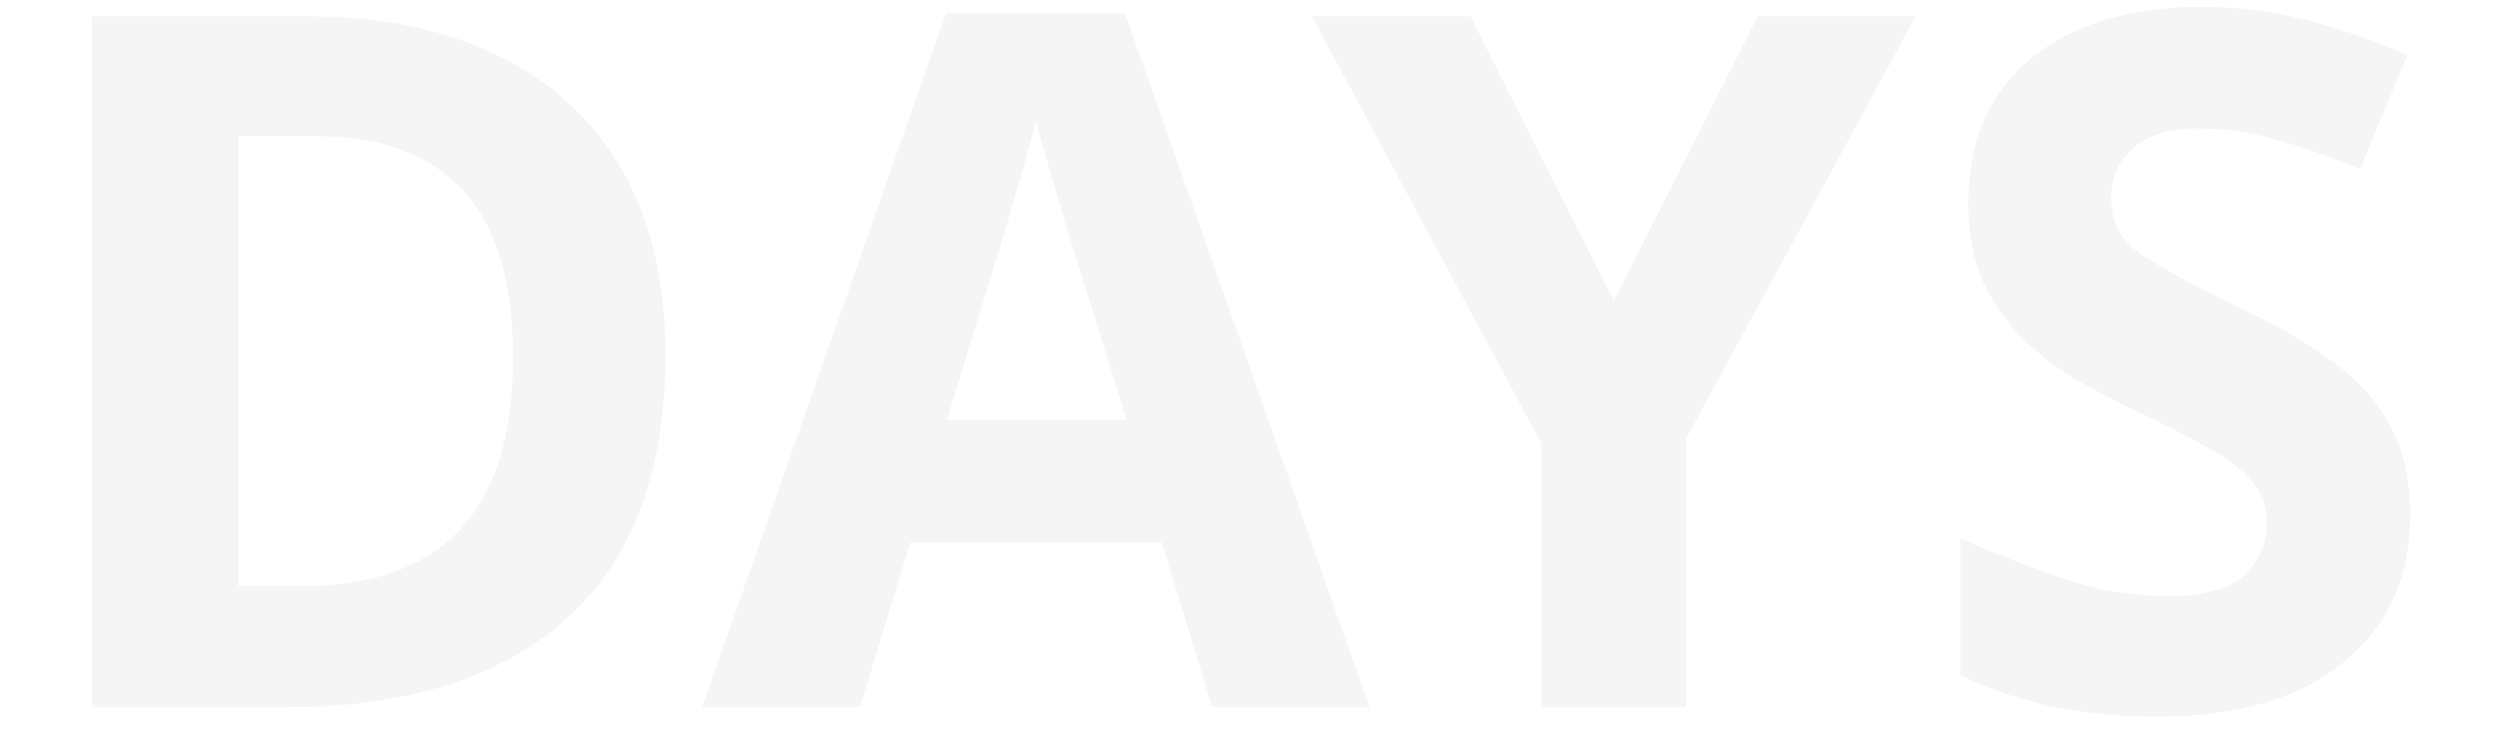
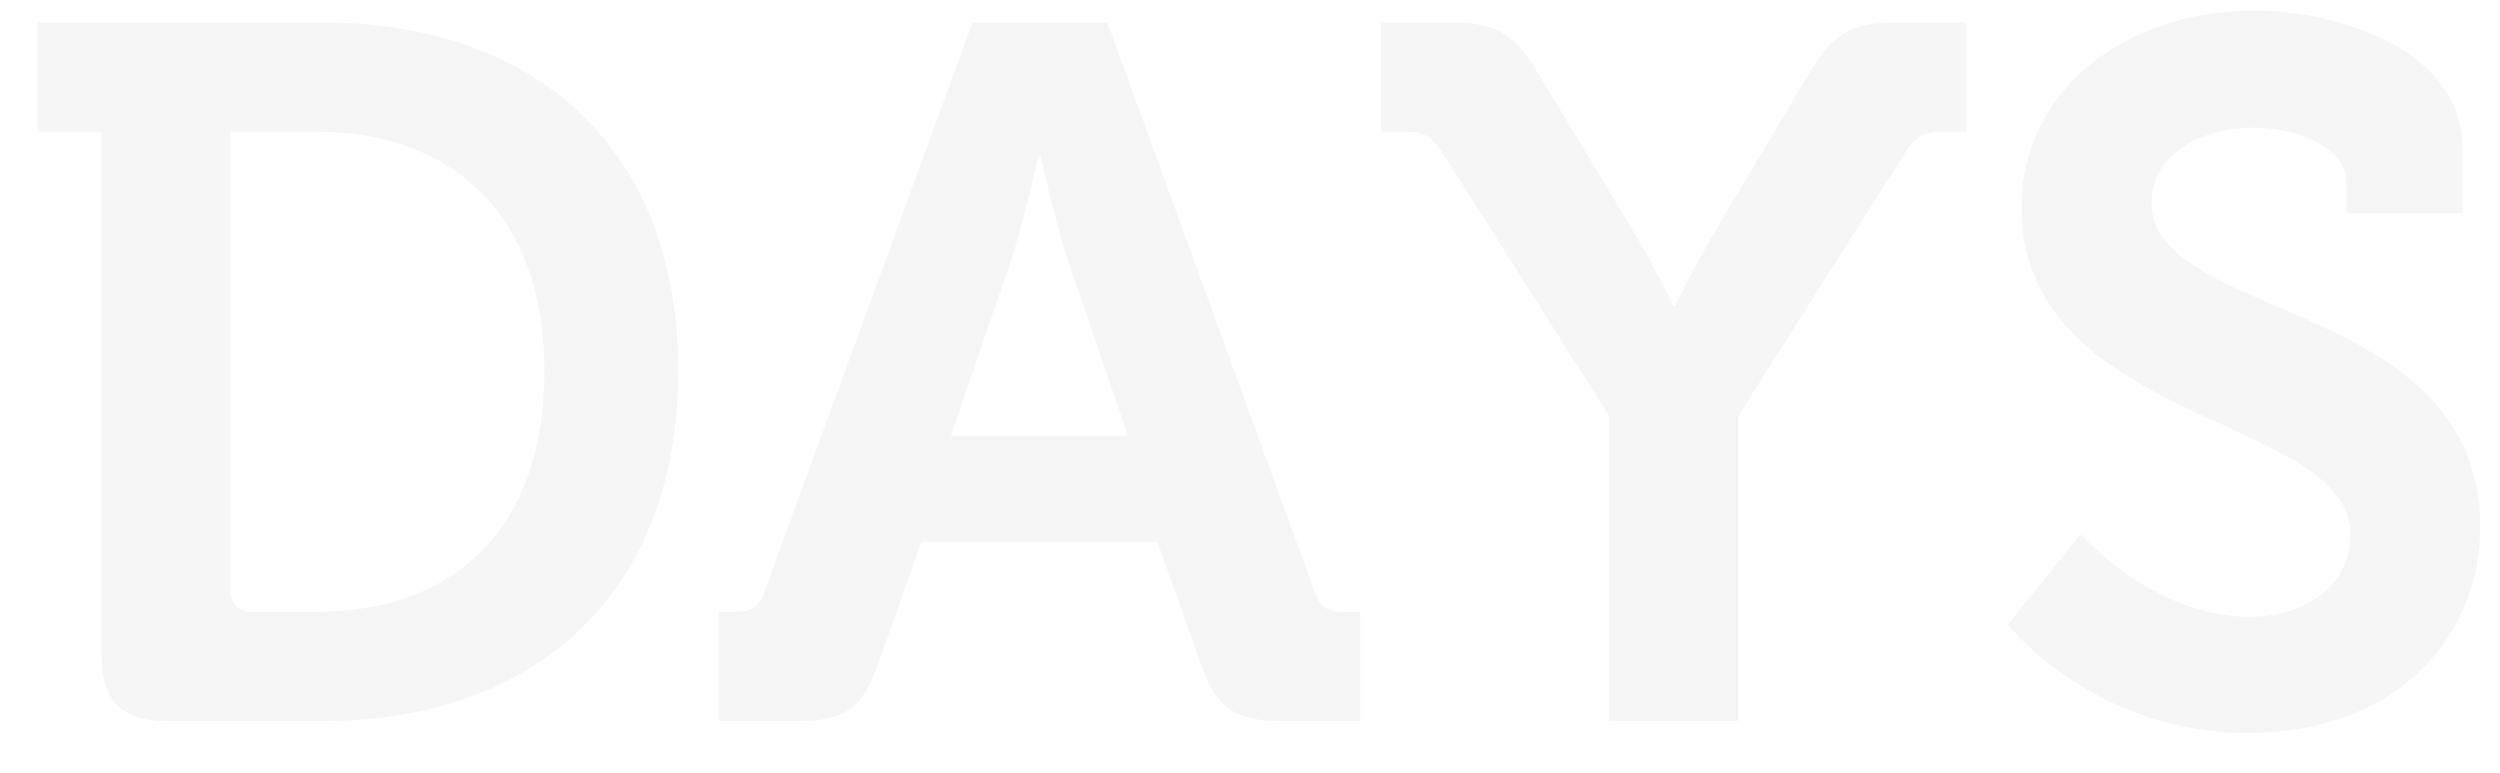
- <svg xmlns="http://www.w3.org/2000/svg" width="70px" height="21px" viewBox="0 0 70 21" version="1.1">
-   <g id="Mobile-📱" stroke="none" stroke-width="1" fill="none" fill-rule="evenodd" fill-opacity="0.04" font-family="Museo900-Regular, Museo" font-size="27.1" font-weight="700">
-     <g id="MILIPOLQATAR-Mobile-HOMEPAGE" transform="translate(-152, -952)" fill="#0B1626">
+ <svg xmlns="http://www.w3.org/2000/svg" width="55px" height="17px" viewBox="0 0 55 17" version="1.1">
+   <g id="Mobile-📱" stroke="none" stroke-width="1" fill="none" fill-rule="evenodd" fill-opacity="0.04">
+     <g id="MILIPOLQATAR-Mobile-HOMEPAGE" transform="translate(-153, -952)" fill="#0B1626" fill-rule="nonzero">
      <g id="Group-8" transform="translate(1, 581)">
        <g id="DATE" transform="translate(-86, 325)">
          <g id="Group-7-Copy" transform="translate(113.6, 0)">
-             <text id="DAYS">
-               <tspan x="123.548" y="65.8">DAYS</tspan>
-             </text>
+             <path d="M131.485,61.865 C136.227,61.865 139.323,59.008 139.323,54.158 C139.323,49.308 136.227,46.494 131.485,46.494 L125.228,46.494 L125.228,48.897 L126.636,48.897 L126.636,60.393 C126.636,61.432 127.069,61.865 128.108,61.865 L131.485,61.865 Z M131.334,59.462 L129.948,59.462 C129.645,59.462 129.472,59.289 129.472,58.986 L129.472,48.897 L131.334,48.897 C134.365,48.897 136.378,50.737 136.378,54.158 C136.378,57.622 134.408,59.462 131.334,59.462 Z M141.921,61.865 C143.003,61.865 143.371,61.584 143.718,60.61 L144.67,57.925 L149.866,57.925 L150.819,60.61 C151.165,61.584 151.555,61.865 152.638,61.865 L154.326,61.865 L154.326,59.462 L153.98,59.462 C153.612,59.462 153.439,59.376 153.309,58.986 L148.762,46.494 L145.796,46.494 L141.228,58.986 C141.098,59.376 140.925,59.462 140.557,59.462 L140.21,59.462 L140.21,61.865 L141.921,61.865 Z M149.217,55.587 L145.32,55.587 L146.641,51.733 C146.922,50.889 147.247,49.438 147.247,49.438 L147.29,49.438 C147.29,49.438 147.615,50.889 147.896,51.733 L149.217,55.587 Z M162.64,61.865 L162.64,55.154 L166.277,49.416 C166.559,48.983 166.689,48.897 167.165,48.897 L167.663,48.897 L167.663,46.494 L166.212,46.494 C165.217,46.494 164.762,46.645 164.199,47.619 L162.185,50.997 C161.644,51.906 161.255,52.729 161.255,52.729 L161.211,52.729 C161.211,52.729 160.822,51.885 160.28,50.997 L158.245,47.619 C157.661,46.645 157.228,46.494 156.232,46.494 L154.781,46.494 L154.781,48.897 L155.279,48.897 C155.755,48.897 155.885,48.983 156.167,49.416 L159.804,55.154 L159.804,61.865 L162.64,61.865 Z M173.855,62.125 C177.081,62.125 178.965,60.047 178.965,57.6 C178.965,52.556 171.733,53.075 171.733,50.456 C171.733,49.481 172.686,48.81 173.985,48.81 C175.003,48.81 176.02,49.287 176.02,50.001 L176.02,50.694 L178.575,50.694 L178.575,49.265 C178.575,47.078 175.804,46.234 174.007,46.234 C171.041,46.234 168.875,48.074 168.875,50.564 C168.875,55.349 176.107,55.132 176.107,57.752 C176.107,58.943 175.067,59.57 173.898,59.57 C171.755,59.57 170.174,57.752 170.174,57.752 L168.572,59.744 C168.572,59.744 170.456,62.125 173.855,62.125 Z" id="DAYS" />
          </g>
        </g>
      </g>
    </g>
  </g>
</svg>
